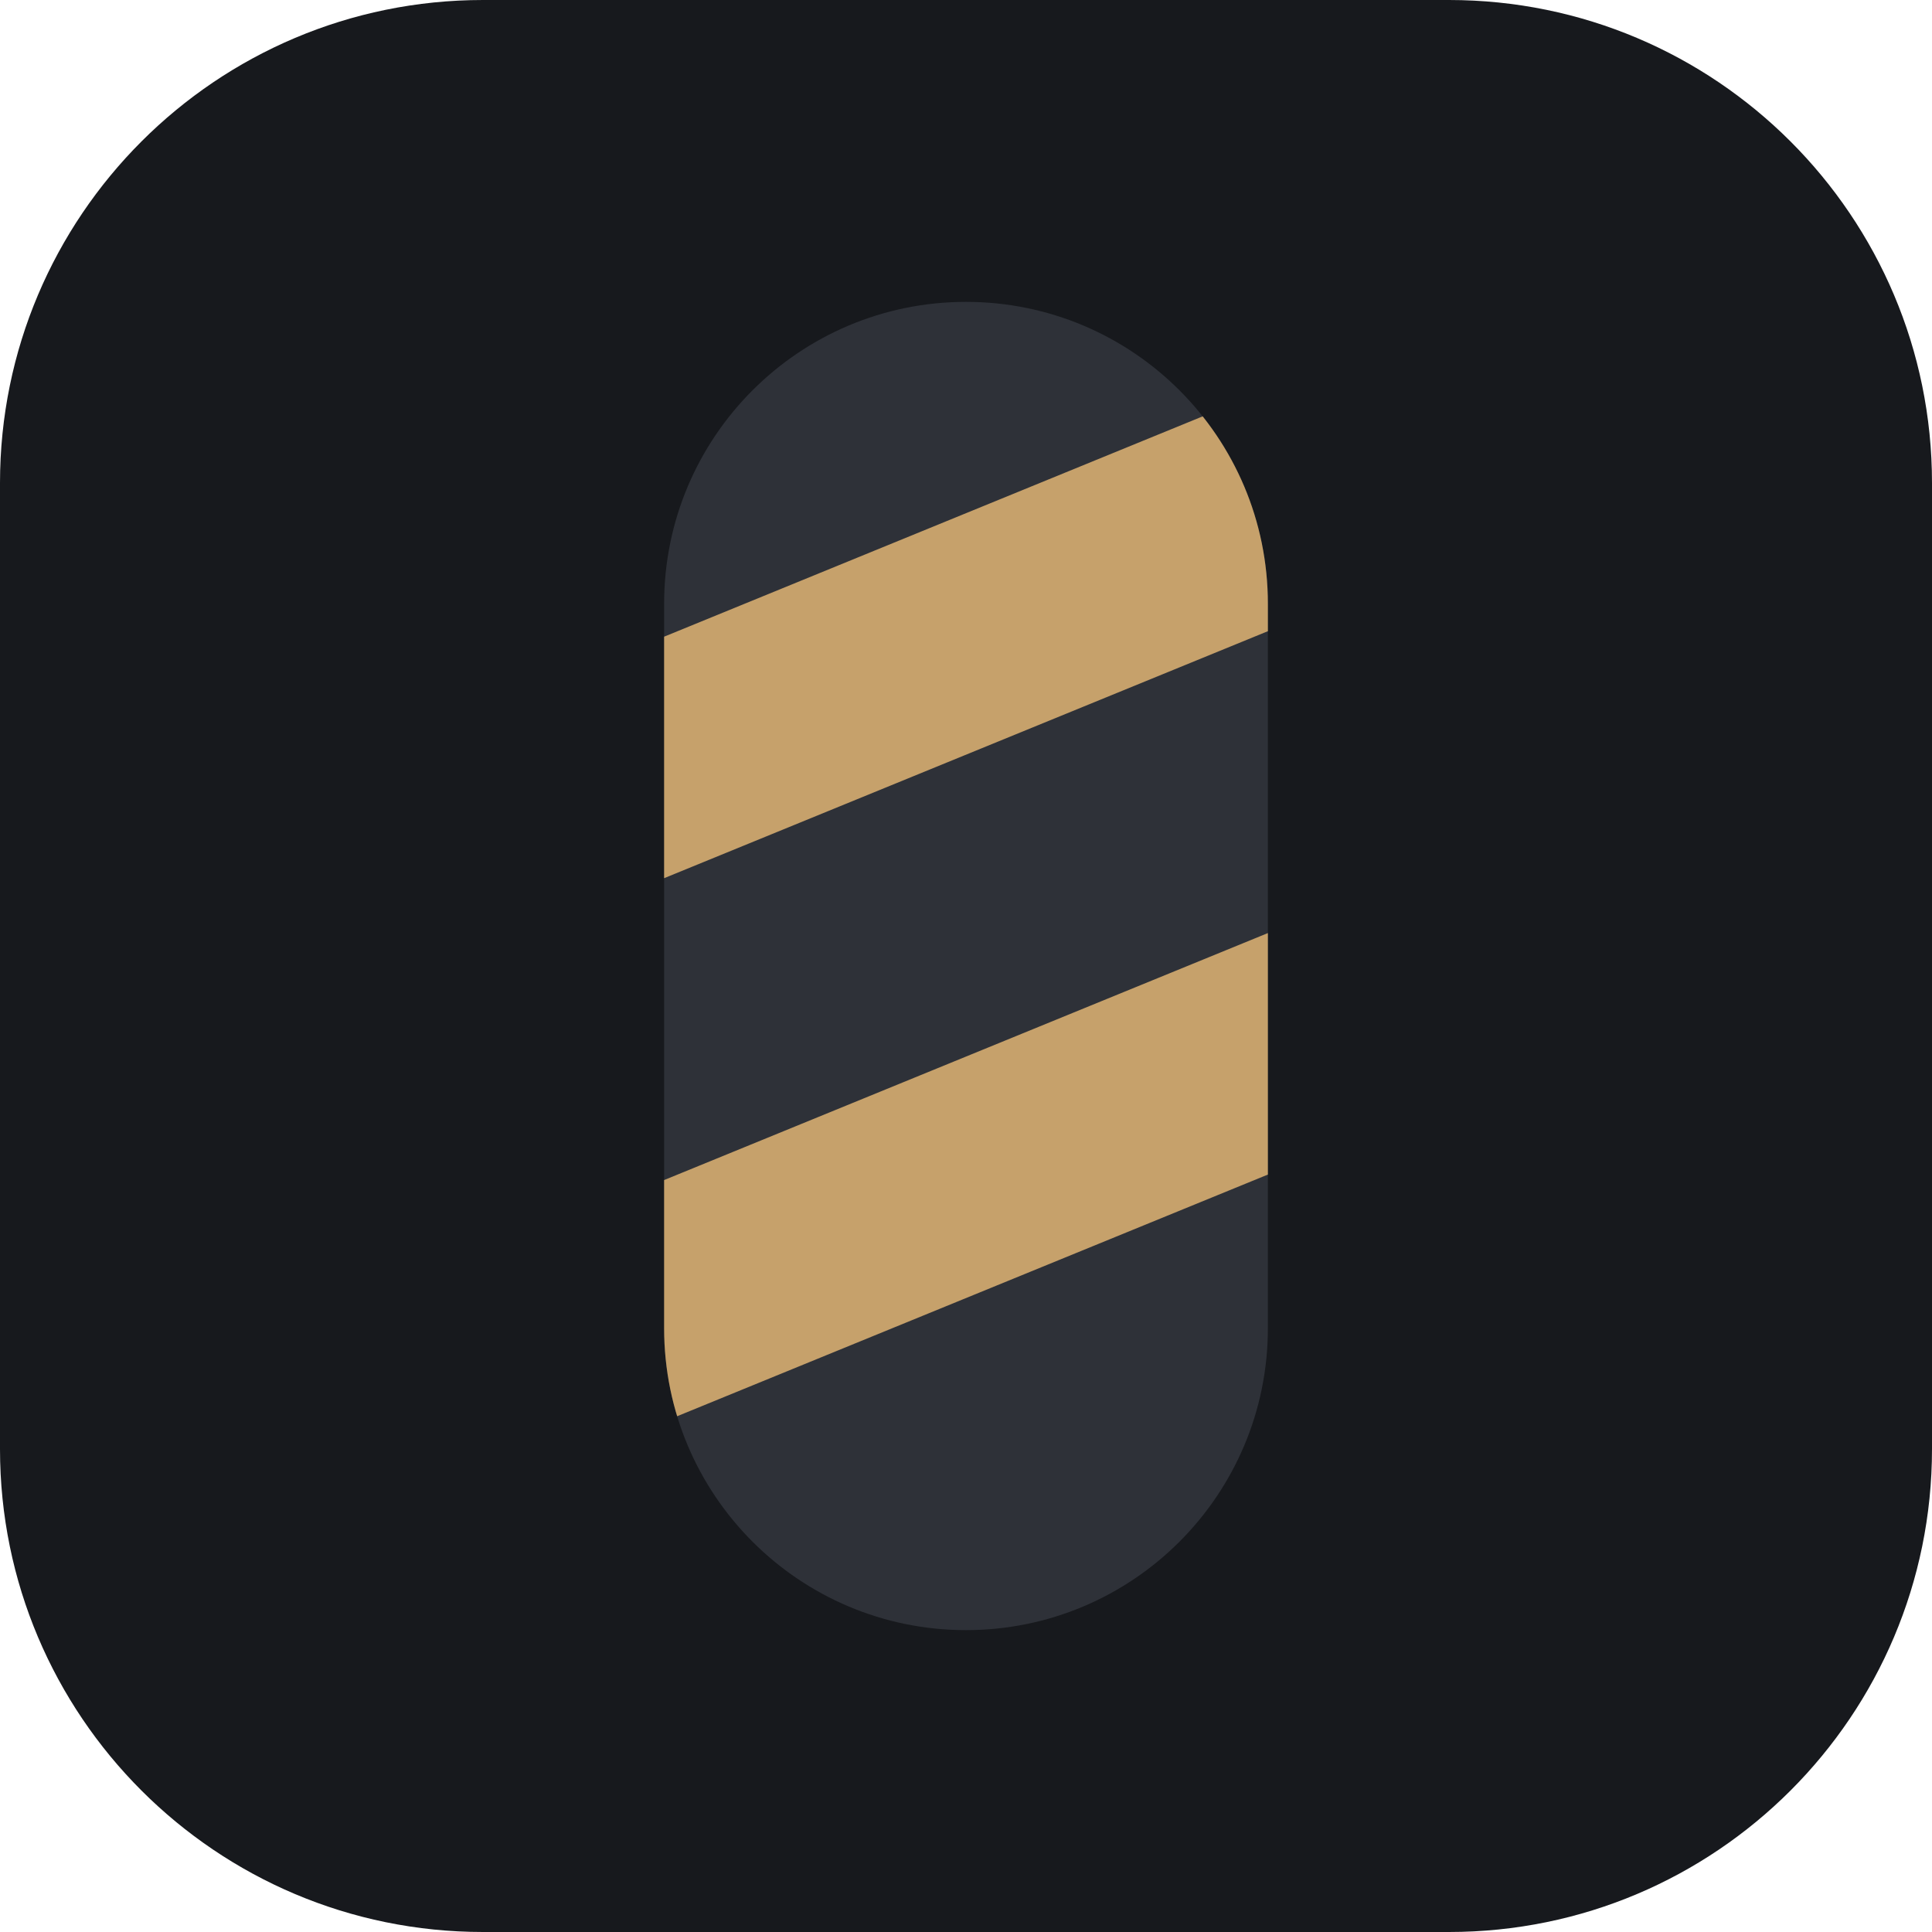
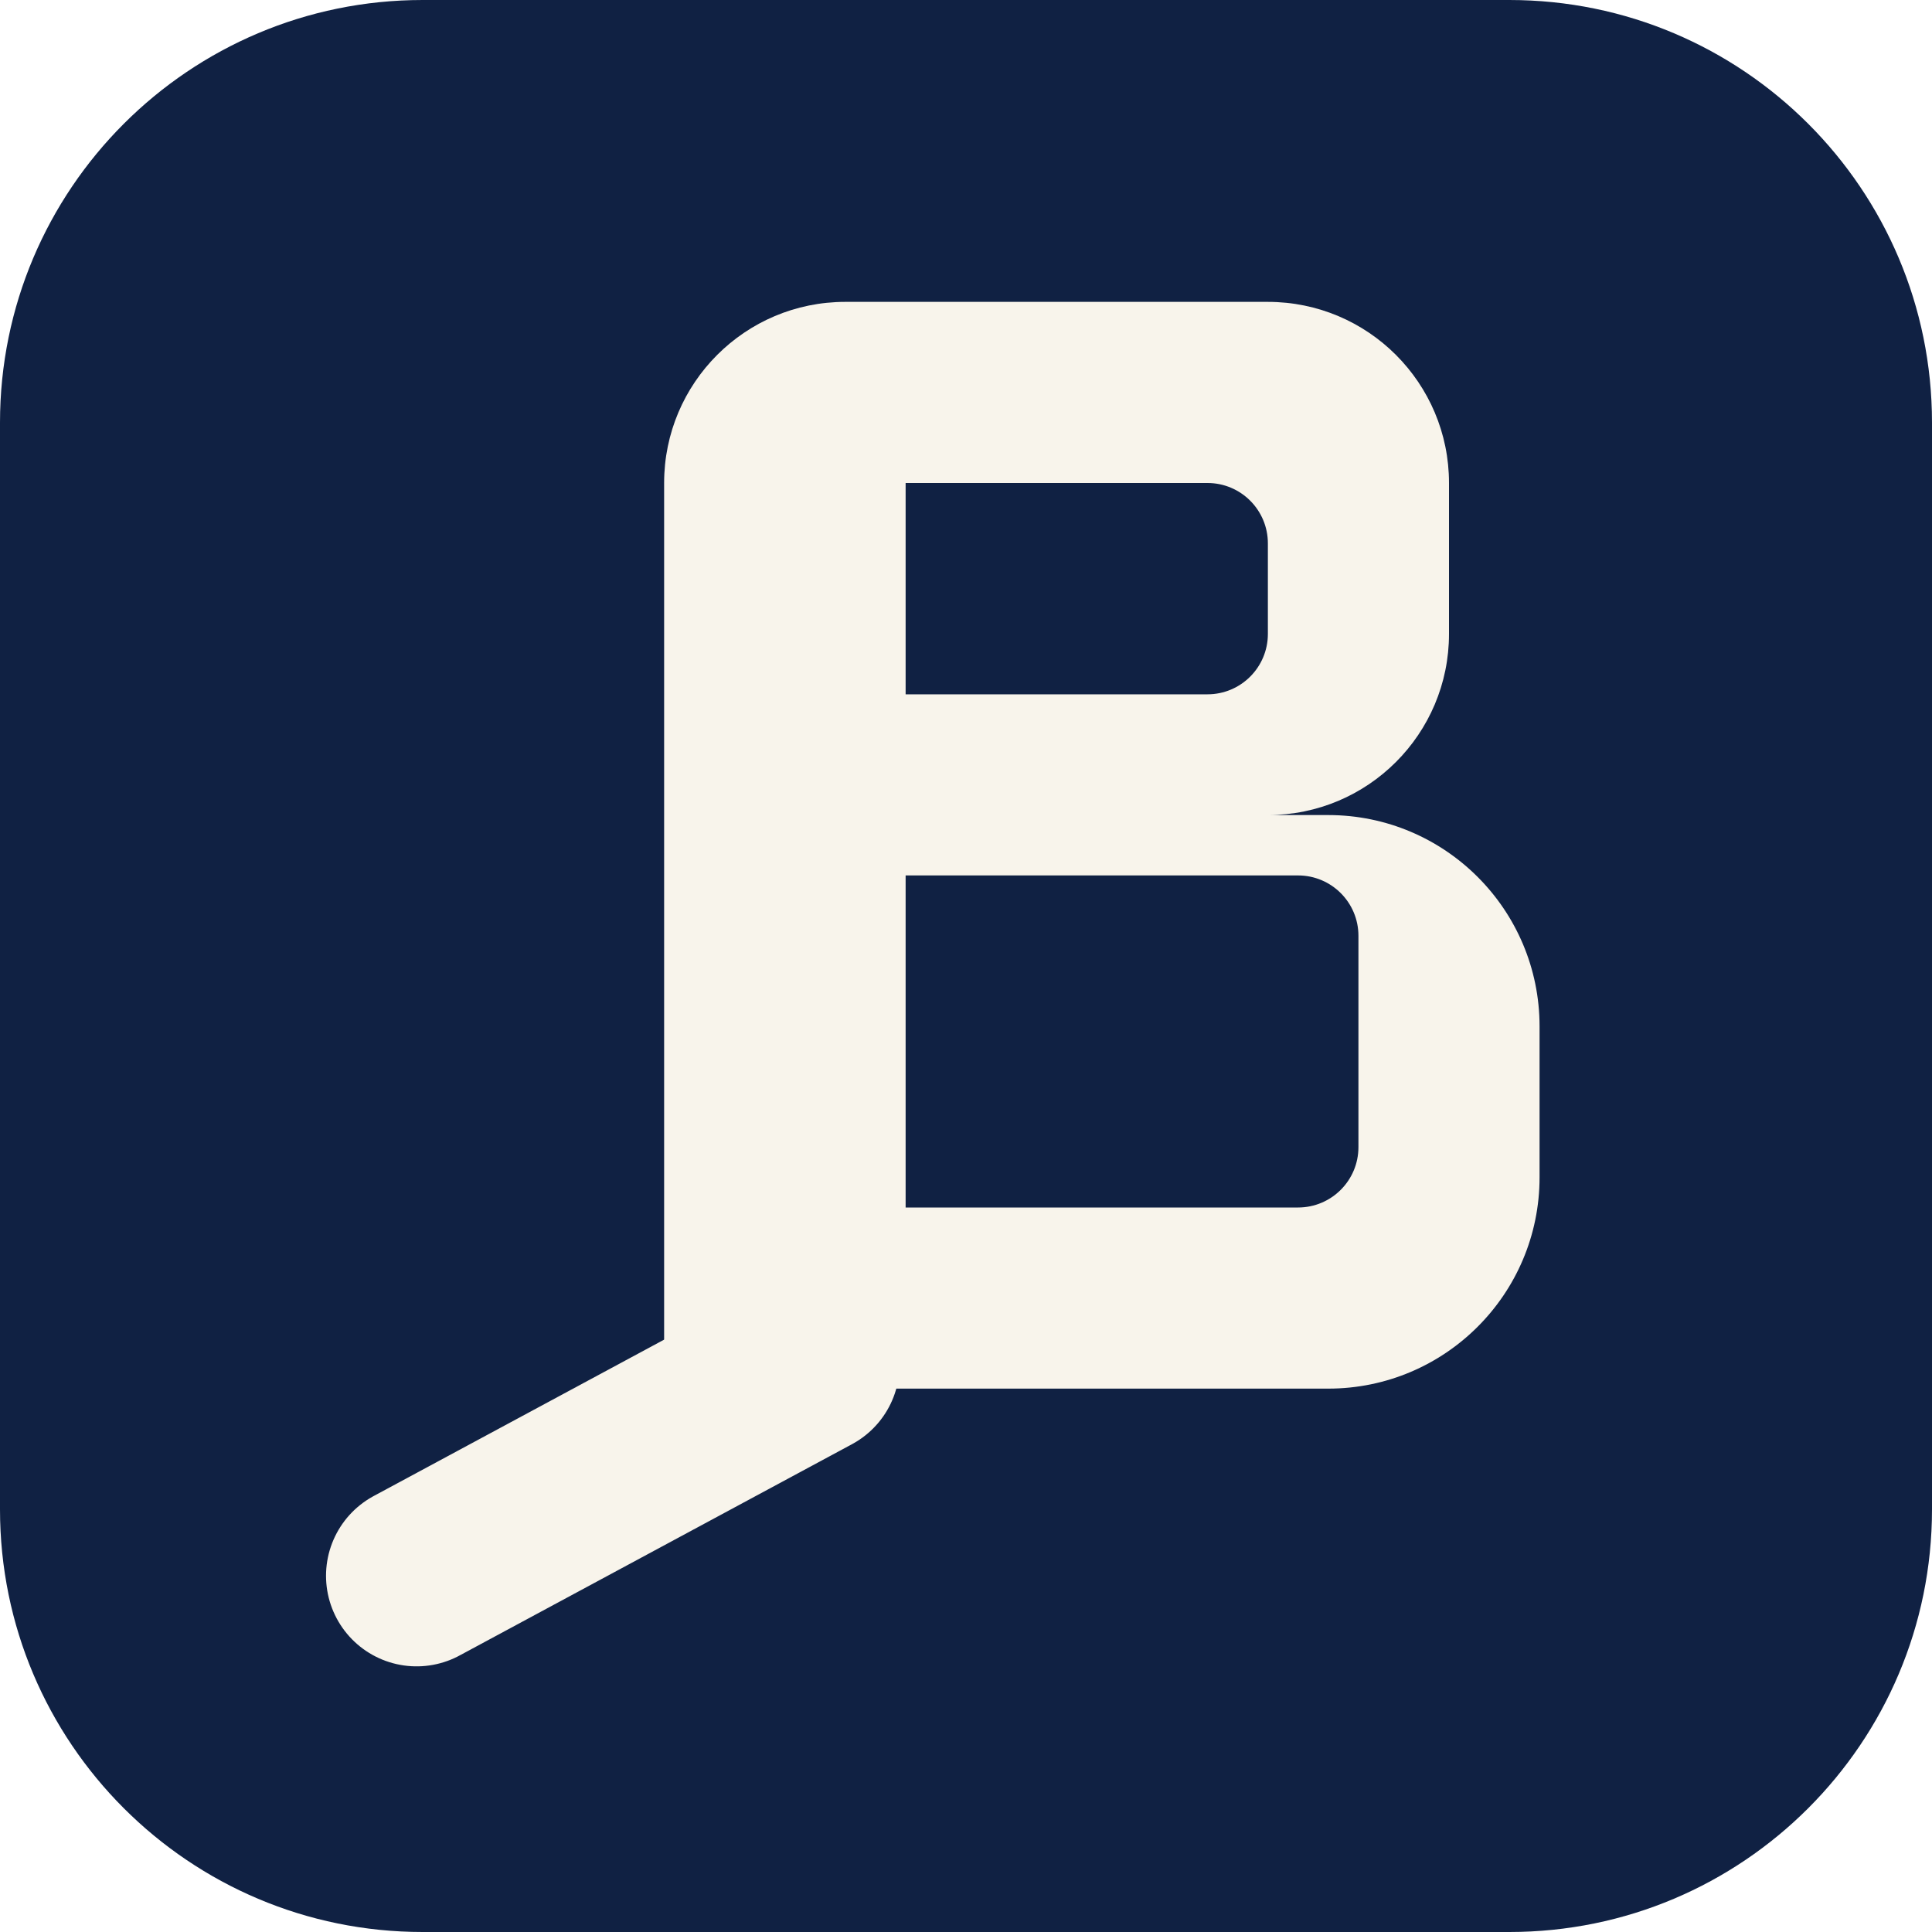
- <svg xmlns="http://www.w3.org/2000/svg" viewBox="0 0 32 32">
-   <rect width="32" height="32" rx="8" fill="#17191D" />
-   <clipPath id="c">
-     <rect x="11" y="5" width="10" height="22" rx="5" />
-   </clipPath>
-   <g clip-path="url(#c)">
-     <rect x="11" y="5" width="10" height="22" fill="#2E3138" />
-     <path d="M5 13l22-9v4L5 17zM5 22l22-9v4L5 26z" fill="#C6A16B" />
-   </g>
+ <svg xmlns="http://www.w3.org/2000/svg" viewBox="0 0 32 32" role="img">
+   <rect width="32" height="32" rx="7" fill="#102143" />
+   <path fill="#F8F4EB" fill-rule="evenodd" d="M14 5H21A3 3 0 0 1 24 8V10.5A3 3 0 0 1 21 13.5H22A3.5 3.5 0 0 1 25.5 17V19.5A3.5 3.5 0 0 1 22 23H11V8A3 3 0 0 1 14 5ZM15 8V11.5H20A1 1 0 0 0 21 10.5V9A1 1 0 0 0 20 8ZM15 14.5V20H21.5A1 1 0 0 0 22.5 19V15.5A1 1 0 0 0 21.5 14.5Z" />
+   <path d="M13.4 22.6L6.9 26.1" fill="none" stroke="#F8F4EB" stroke-width="3" stroke-linecap="round" />
</svg>
